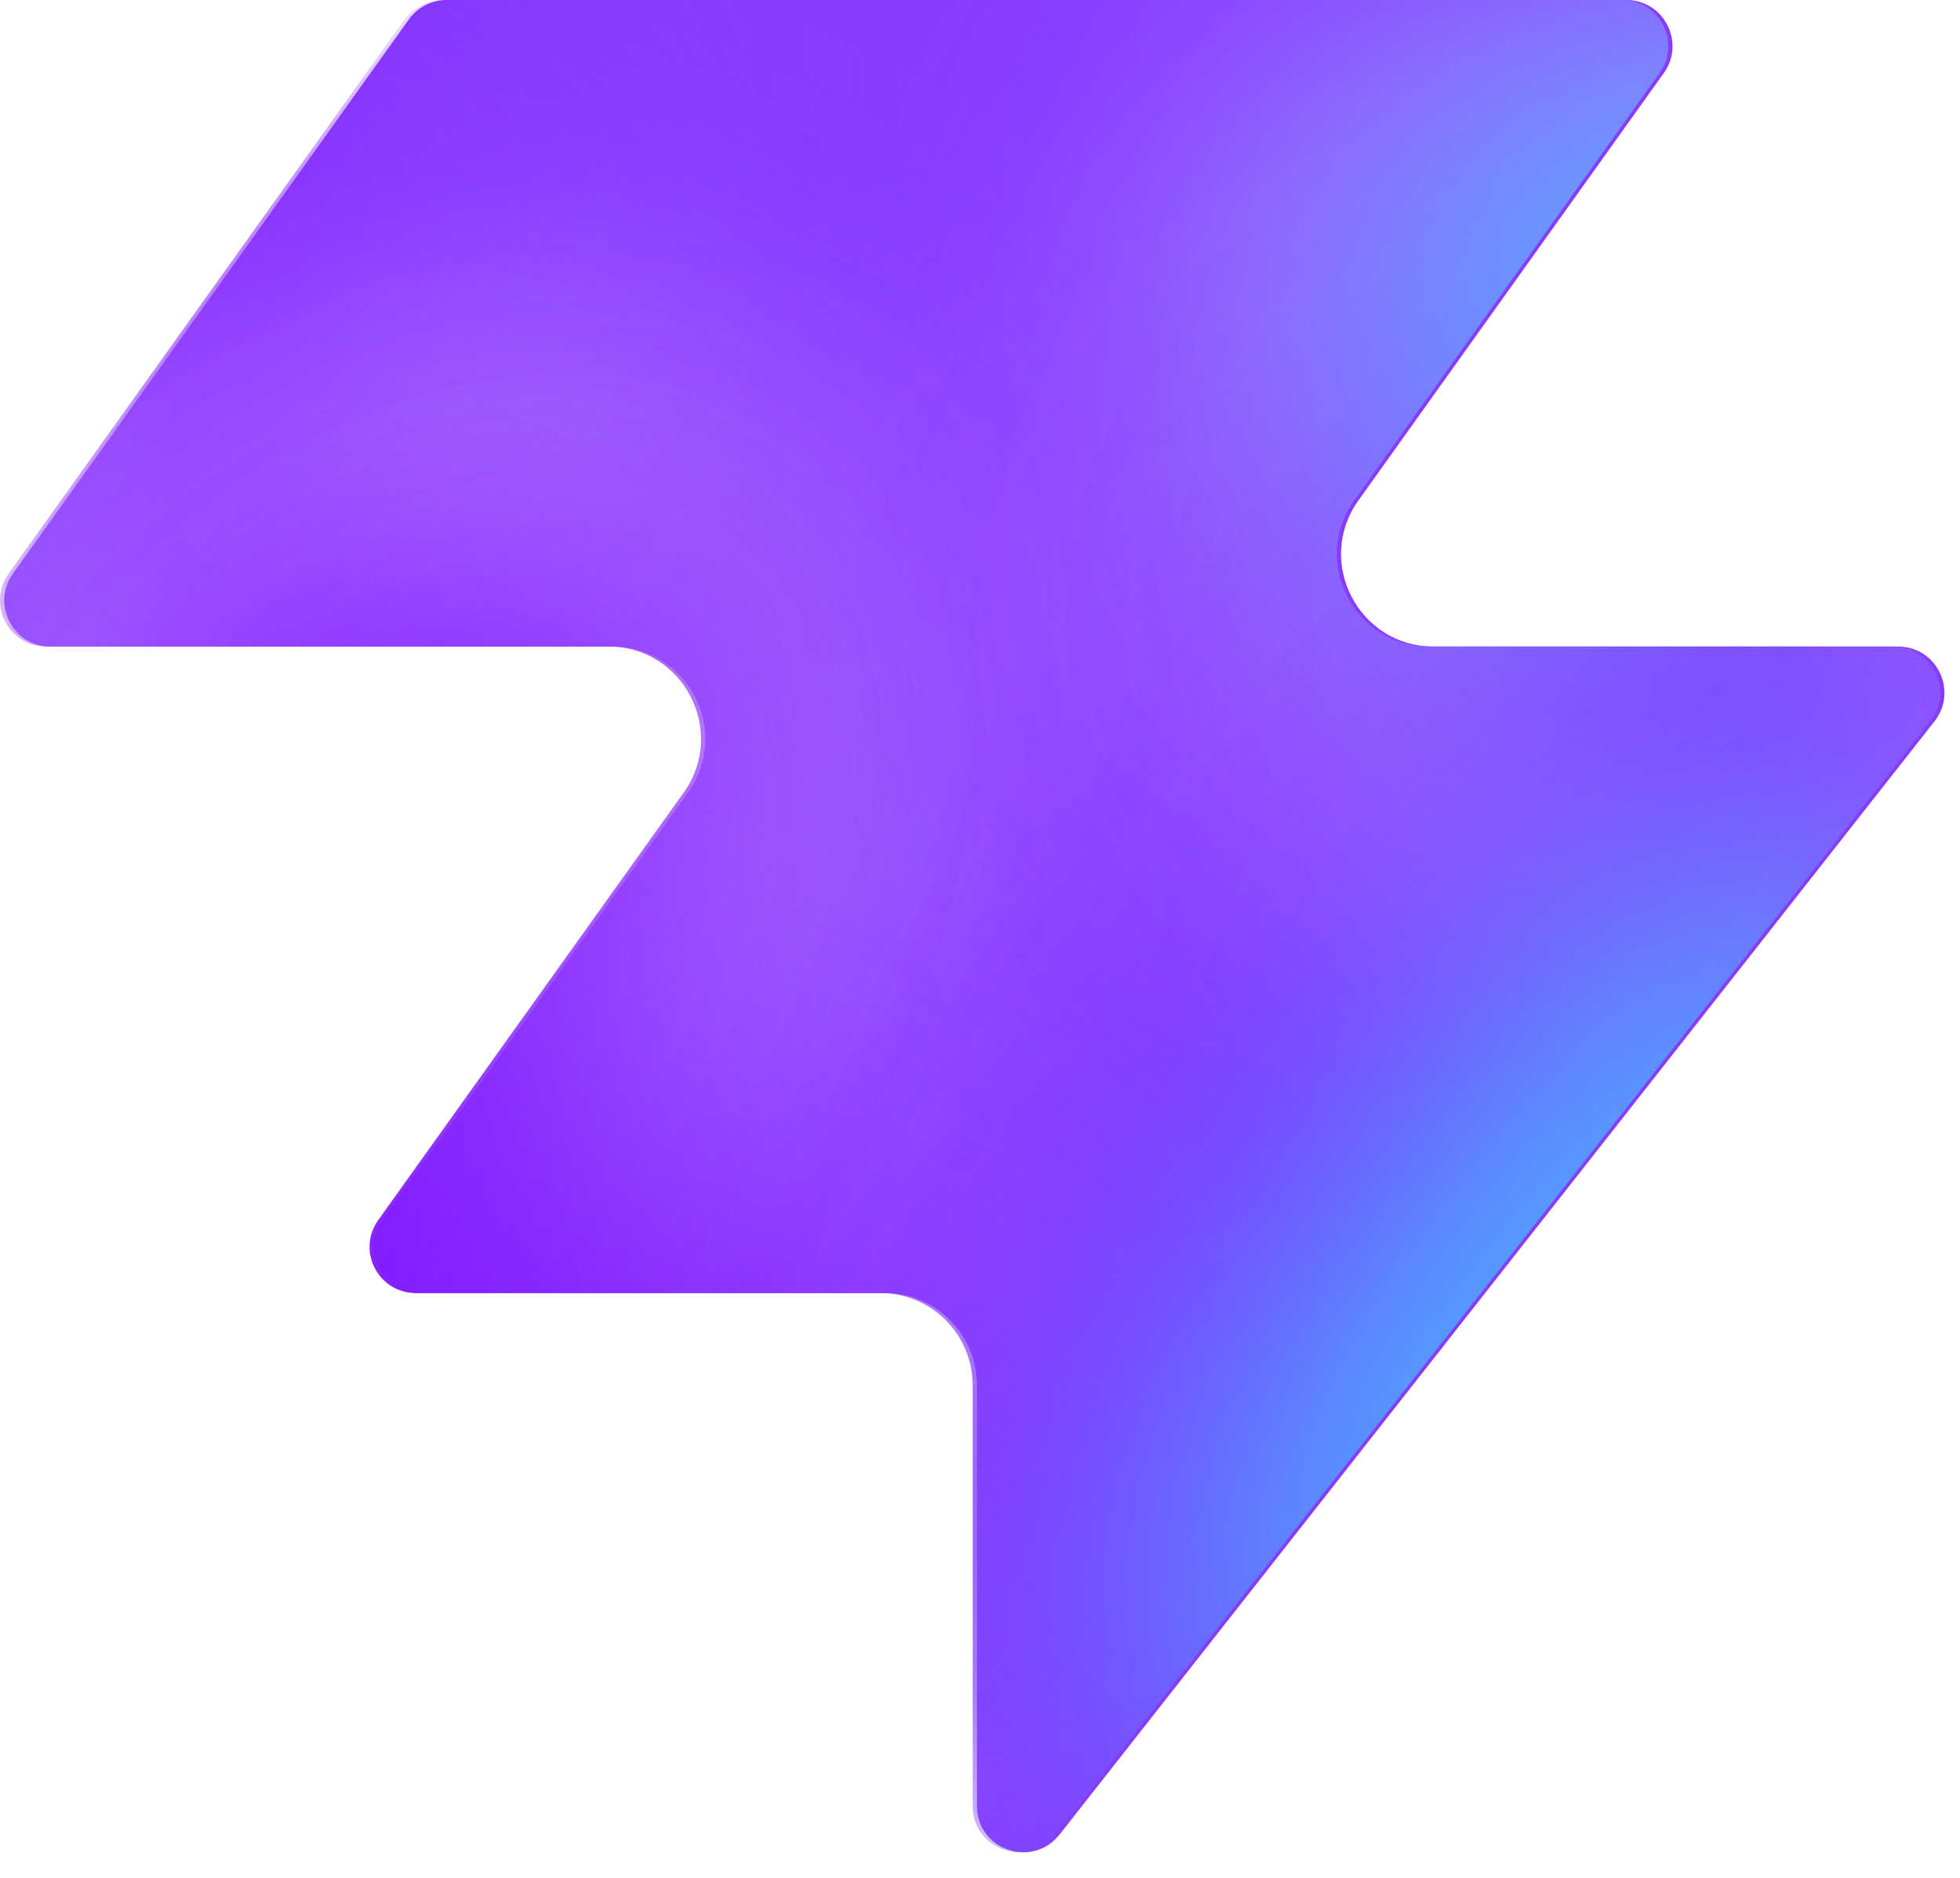
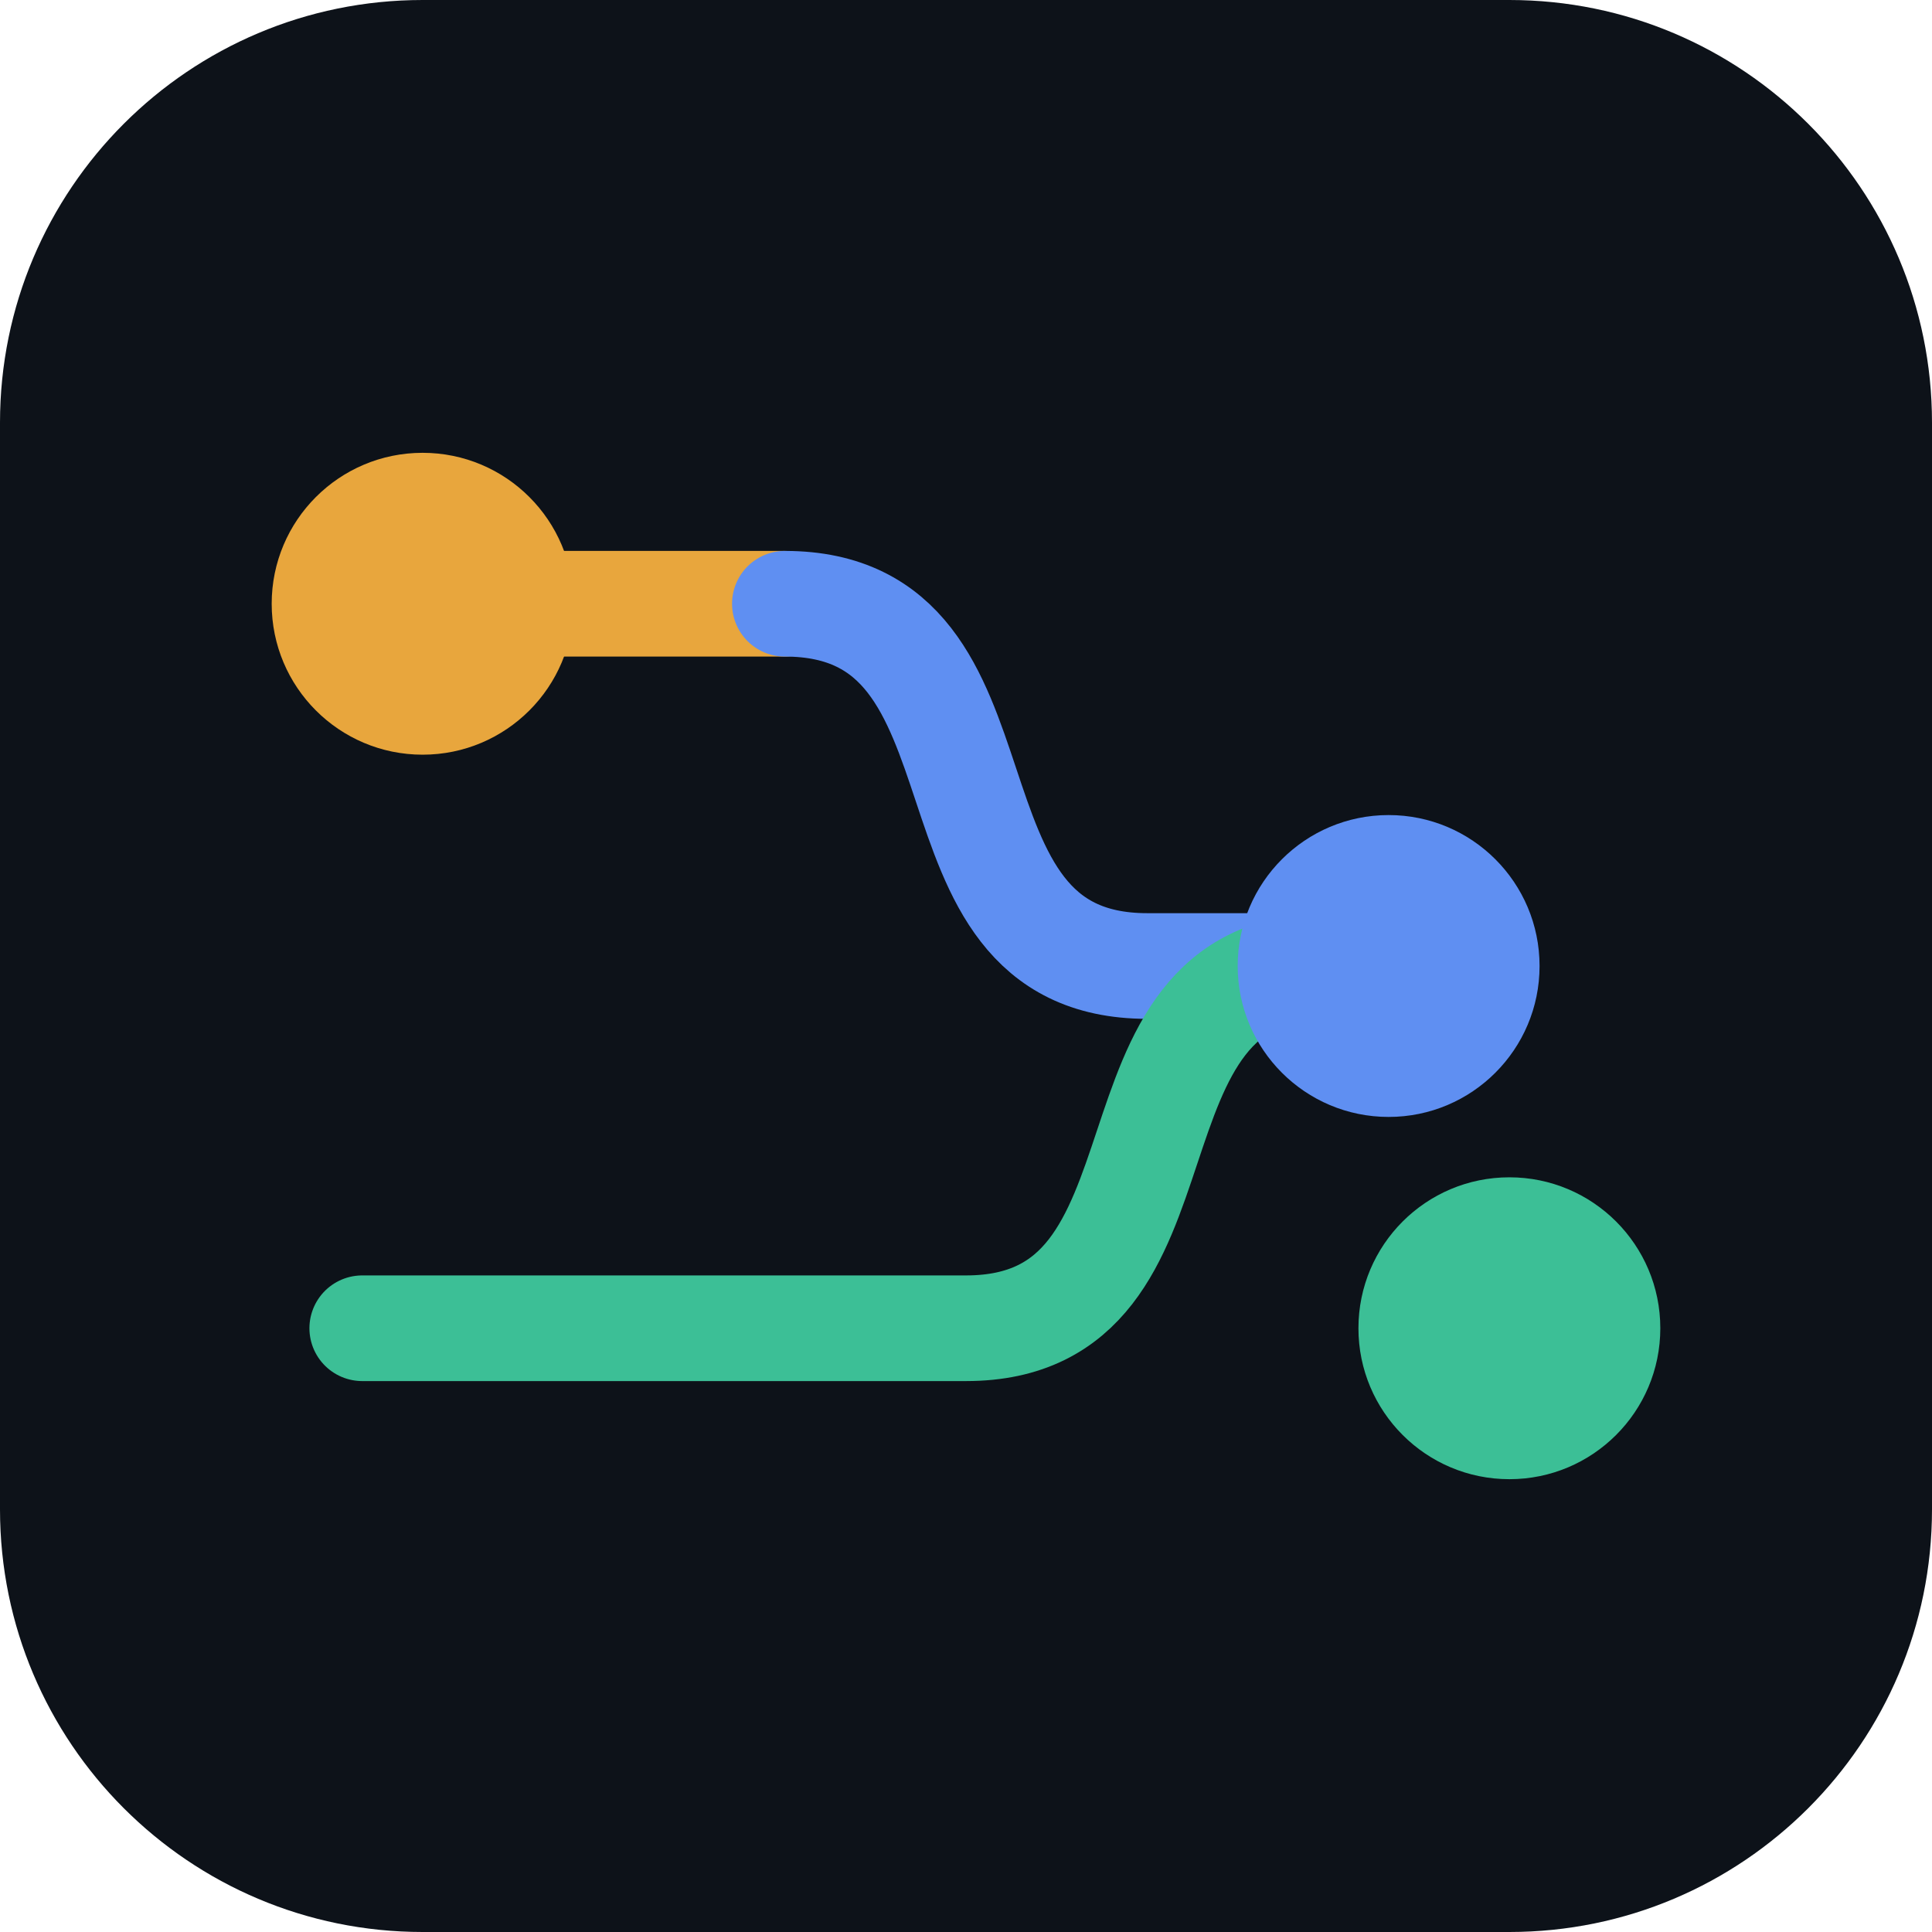
- <svg xmlns="http://www.w3.org/2000/svg" width="48" height="46" fill="none" viewBox="0 0 48 46">
-   <path fill="#863bff" d="M25.946 44.938c-.664.845-2.021.375-2.021-.698V33.937a2.26 2.26 0 0 0-2.262-2.262H10.287c-.92 0-1.456-1.04-.92-1.788l7.48-10.471c1.07-1.497 0-3.578-1.842-3.578H1.237c-.92 0-1.456-1.04-.92-1.788L10.013.474c.214-.297.556-.474.92-.474h28.894c.92 0 1.456 1.04.92 1.788l-7.48 10.471c-1.07 1.498 0 3.579 1.842 3.579h11.377c.943 0 1.473 1.088.89 1.83L25.947 44.94z" style="fill:#863bff;fill:color(display-p3 .525 .23 1);fill-opacity:1" />
-   <mask id="a" width="48" height="46" x="0" y="0" maskUnits="userSpaceOnUse" style="mask-type:alpha">
-     <path fill="#000" d="M25.842 44.938c-.664.844-2.021.375-2.021-.698V33.937a2.26 2.26 0 0 0-2.262-2.262H10.183c-.92 0-1.456-1.04-.92-1.788l7.48-10.471c1.07-1.498 0-3.579-1.842-3.579H1.133c-.92 0-1.456-1.04-.92-1.787L9.91.473c.214-.297.556-.474.92-.474h28.894c.92 0 1.456 1.04.92 1.788l-7.48 10.471c-1.07 1.498 0 3.578 1.842 3.578h11.377c.943 0 1.473 1.088.89 1.832L25.843 44.94z" style="fill:#000;fill-opacity:1" />
-   </mask>
-   <g mask="url(#a)">
-     <g filter="url(#b)">
-       <ellipse cx="5.508" cy="14.704" fill="#ede6ff" rx="5.508" ry="14.704" style="fill:#ede6ff;fill:color(display-p3 .927 .903 1);fill-opacity:1" transform="matrix(.00324 1 1 -.00324 -4.47 31.516)" />
-     </g>
-     <g filter="url(#c)">
-       <ellipse cx="10.399" cy="29.851" fill="#ede6ff" rx="10.399" ry="29.851" style="fill:#ede6ff;fill:color(display-p3 .927 .903 1);fill-opacity:1" transform="matrix(.00324 1 1 -.00324 -39.328 7.883)" />
-     </g>
-     <g filter="url(#d)">
-       <ellipse cx="5.508" cy="30.487" fill="#7e14ff" rx="5.508" ry="30.487" style="fill:#7e14ff;fill:color(display-p3 .492 .077 1);fill-opacity:1" transform="rotate(89.814 -25.913 -14.639)scale(1 -1)" />
-     </g>
-     <g filter="url(#e)">
-       <ellipse cx="5.508" cy="30.599" fill="#7e14ff" rx="5.508" ry="30.599" style="fill:#7e14ff;fill:color(display-p3 .492 .077 1);fill-opacity:1" transform="rotate(89.814 -32.644 -3.334)scale(1 -1)" />
-     </g>
-     <g filter="url(#f)">
-       <ellipse cx="5.508" cy="30.599" fill="#7e14ff" rx="5.508" ry="30.599" style="fill:#7e14ff;fill:color(display-p3 .492 .077 1);fill-opacity:1" transform="matrix(.00324 1 1 -.00324 -34.34 30.47)" />
-     </g>
-     <g filter="url(#g)">
-       <ellipse cx="14.072" cy="22.078" fill="#ede6ff" rx="14.072" ry="22.078" style="fill:#ede6ff;fill:color(display-p3 .927 .903 1);fill-opacity:1" transform="rotate(93.35 24.506 48.493)scale(-1 1)" />
-     </g>
-     <g filter="url(#h)">
-       <ellipse cx="3.47" cy="21.501" fill="#7e14ff" rx="3.47" ry="21.501" style="fill:#7e14ff;fill:color(display-p3 .492 .077 1);fill-opacity:1" transform="rotate(89.009 28.708 47.59)scale(-1 1)" />
-     </g>
-     <g filter="url(#i)">
-       <ellipse cx="3.47" cy="21.501" fill="#7e14ff" rx="3.47" ry="21.501" style="fill:#7e14ff;fill:color(display-p3 .492 .077 1);fill-opacity:1" transform="rotate(89.009 28.708 47.59)scale(-1 1)" />
-     </g>
-     <g filter="url(#j)">
-       <ellipse cx=".387" cy="8.972" fill="#7e14ff" rx="4.407" ry="29.108" style="fill:#7e14ff;fill:color(display-p3 .492 .077 1);fill-opacity:1" transform="rotate(39.51 .387 8.972)" />
-     </g>
-     <g filter="url(#k)">
-       <ellipse cx="47.523" cy="-6.092" fill="#7e14ff" rx="4.407" ry="29.108" style="fill:#7e14ff;fill:color(display-p3 .492 .077 1);fill-opacity:1" transform="rotate(37.892 47.523 -6.092)" />
-     </g>
-     <g filter="url(#l)">
-       <ellipse cx="41.412" cy="6.333" fill="#47bfff" rx="5.971" ry="9.665" style="fill:#47bfff;fill:color(display-p3 .28 .748 1);fill-opacity:1" transform="rotate(37.892 41.412 6.333)" />
-     </g>
-     <g filter="url(#m)">
-       <ellipse cx="-1.879" cy="38.332" fill="#7e14ff" rx="4.407" ry="29.108" style="fill:#7e14ff;fill:color(display-p3 .492 .077 1);fill-opacity:1" transform="rotate(37.892 -1.88 38.332)" />
-     </g>
-     <g filter="url(#n)">
-       <ellipse cx="-1.879" cy="38.332" fill="#7e14ff" rx="4.407" ry="29.108" style="fill:#7e14ff;fill:color(display-p3 .492 .077 1);fill-opacity:1" transform="rotate(37.892 -1.88 38.332)" />
-     </g>
-     <g filter="url(#o)">
-       <ellipse cx="35.651" cy="29.907" fill="#7e14ff" rx="4.407" ry="29.108" style="fill:#7e14ff;fill:color(display-p3 .492 .077 1);fill-opacity:1" transform="rotate(37.892 35.651 29.907)" />
-     </g>
-     <g filter="url(#p)">
-       <ellipse cx="38.418" cy="32.4" fill="#47bfff" rx="5.971" ry="15.297" style="fill:#47bfff;fill:color(display-p3 .28 .748 1);fill-opacity:1" transform="rotate(37.892 38.418 32.4)" />
-     </g>
+ <svg xmlns="http://www.w3.org/2000/svg" viewBox="0 0 64 64">
+   <rect width="64" height="64" rx="14" fill="#0d1219" />
+   <g fill="none" stroke-width="3.5" stroke-linecap="round">
+     <path d="M12 20h14" stroke="#e8a63d" />
+     <path d="M26 20c8 0 4 12 12 12h6" stroke="#5f8ff2" />
+     <path d="M12 44h20c8 0 4-12 12-12" stroke="#3cbf96" />
  </g>
-   <defs>
-     <filter id="b" width="60.045" height="41.654" x="-19.77" y="16.149" color-interpolation-filters="sRGB" filterUnits="userSpaceOnUse">
-       <feFlood flood-opacity="0" result="BackgroundImageFix" />
-       <feBlend in="SourceGraphic" in2="BackgroundImageFix" result="shape" />
-       <feGaussianBlur result="effect1_foregroundBlur_2002_17158" stdDeviation="7.659" />
-     </filter>
-     <filter id="c" width="90.34" height="51.437" x="-54.613" y="-7.533" color-interpolation-filters="sRGB" filterUnits="userSpaceOnUse">
-       <feFlood flood-opacity="0" result="BackgroundImageFix" />
-       <feBlend in="SourceGraphic" in2="BackgroundImageFix" result="shape" />
-       <feGaussianBlur result="effect1_foregroundBlur_2002_17158" stdDeviation="7.659" />
-     </filter>
-     <filter id="d" width="79.355" height="29.4" x="-49.64" y="2.03" color-interpolation-filters="sRGB" filterUnits="userSpaceOnUse">
-       <feFlood flood-opacity="0" result="BackgroundImageFix" />
-       <feBlend in="SourceGraphic" in2="BackgroundImageFix" result="shape" />
-       <feGaussianBlur result="effect1_foregroundBlur_2002_17158" stdDeviation="4.596" />
-     </filter>
-     <filter id="e" width="79.579" height="29.4" x="-45.045" y="20.029" color-interpolation-filters="sRGB" filterUnits="userSpaceOnUse">
-       <feFlood flood-opacity="0" result="BackgroundImageFix" />
-       <feBlend in="SourceGraphic" in2="BackgroundImageFix" result="shape" />
-       <feGaussianBlur result="effect1_foregroundBlur_2002_17158" stdDeviation="4.596" />
-     </filter>
-     <filter id="f" width="79.579" height="29.4" x="-43.513" y="21.178" color-interpolation-filters="sRGB" filterUnits="userSpaceOnUse">
-       <feFlood flood-opacity="0" result="BackgroundImageFix" />
-       <feBlend in="SourceGraphic" in2="BackgroundImageFix" result="shape" />
-       <feGaussianBlur result="effect1_foregroundBlur_2002_17158" stdDeviation="4.596" />
-     </filter>
-     <filter id="g" width="74.749" height="58.852" x="15.756" y="-17.901" color-interpolation-filters="sRGB" filterUnits="userSpaceOnUse">
-       <feFlood flood-opacity="0" result="BackgroundImageFix" />
-       <feBlend in="SourceGraphic" in2="BackgroundImageFix" result="shape" />
-       <feGaussianBlur result="effect1_foregroundBlur_2002_17158" stdDeviation="7.659" />
-     </filter>
-     <filter id="h" width="61.377" height="25.362" x="23.548" y="2.284" color-interpolation-filters="sRGB" filterUnits="userSpaceOnUse">
-       <feFlood flood-opacity="0" result="BackgroundImageFix" />
-       <feBlend in="SourceGraphic" in2="BackgroundImageFix" result="shape" />
-       <feGaussianBlur result="effect1_foregroundBlur_2002_17158" stdDeviation="4.596" />
-     </filter>
-     <filter id="i" width="61.377" height="25.362" x="23.548" y="2.284" color-interpolation-filters="sRGB" filterUnits="userSpaceOnUse">
-       <feFlood flood-opacity="0" result="BackgroundImageFix" />
-       <feBlend in="SourceGraphic" in2="BackgroundImageFix" result="shape" />
-       <feGaussianBlur result="effect1_foregroundBlur_2002_17158" stdDeviation="4.596" />
-     </filter>
-     <filter id="j" width="56.045" height="63.649" x="-27.636" y="-22.853" color-interpolation-filters="sRGB" filterUnits="userSpaceOnUse">
-       <feFlood flood-opacity="0" result="BackgroundImageFix" />
-       <feBlend in="SourceGraphic" in2="BackgroundImageFix" result="shape" />
-       <feGaussianBlur result="effect1_foregroundBlur_2002_17158" stdDeviation="4.596" />
-     </filter>
-     <filter id="k" width="54.814" height="64.646" x="20.116" y="-38.415" color-interpolation-filters="sRGB" filterUnits="userSpaceOnUse">
-       <feFlood flood-opacity="0" result="BackgroundImageFix" />
-       <feBlend in="SourceGraphic" in2="BackgroundImageFix" result="shape" />
-       <feGaussianBlur result="effect1_foregroundBlur_2002_17158" stdDeviation="4.596" />
-     </filter>
-     <filter id="l" width="33.541" height="35.313" x="24.641" y="-11.323" color-interpolation-filters="sRGB" filterUnits="userSpaceOnUse">
-       <feFlood flood-opacity="0" result="BackgroundImageFix" />
-       <feBlend in="SourceGraphic" in2="BackgroundImageFix" result="shape" />
-       <feGaussianBlur result="effect1_foregroundBlur_2002_17158" stdDeviation="4.596" />
-     </filter>
-     <filter id="m" width="54.814" height="64.646" x="-29.286" y="6.009" color-interpolation-filters="sRGB" filterUnits="userSpaceOnUse">
-       <feFlood flood-opacity="0" result="BackgroundImageFix" />
-       <feBlend in="SourceGraphic" in2="BackgroundImageFix" result="shape" />
-       <feGaussianBlur result="effect1_foregroundBlur_2002_17158" stdDeviation="4.596" />
-     </filter>
-     <filter id="n" width="54.814" height="64.646" x="-29.286" y="6.009" color-interpolation-filters="sRGB" filterUnits="userSpaceOnUse">
-       <feFlood flood-opacity="0" result="BackgroundImageFix" />
-       <feBlend in="SourceGraphic" in2="BackgroundImageFix" result="shape" />
-       <feGaussianBlur result="effect1_foregroundBlur_2002_17158" stdDeviation="4.596" />
-     </filter>
-     <filter id="o" width="54.814" height="64.646" x="8.244" y="-2.416" color-interpolation-filters="sRGB" filterUnits="userSpaceOnUse">
-       <feFlood flood-opacity="0" result="BackgroundImageFix" />
-       <feBlend in="SourceGraphic" in2="BackgroundImageFix" result="shape" />
-       <feGaussianBlur result="effect1_foregroundBlur_2002_17158" stdDeviation="4.596" />
-     </filter>
-     <filter id="p" width="39.409" height="43.623" x="18.713" y="10.588" color-interpolation-filters="sRGB" filterUnits="userSpaceOnUse">
-       <feFlood flood-opacity="0" result="BackgroundImageFix" />
-       <feBlend in="SourceGraphic" in2="BackgroundImageFix" result="shape" />
-       <feGaussianBlur result="effect1_foregroundBlur_2002_17158" stdDeviation="4.596" />
-     </filter>
-   </defs>
+   <circle cx="14" cy="20" r="5" fill="#e8a63d" />
+   <circle cx="46" cy="32" r="5" fill="#5f8ff2" />
+   <circle cx="50" cy="44" r="5" fill="#3cbf96" />
</svg>
